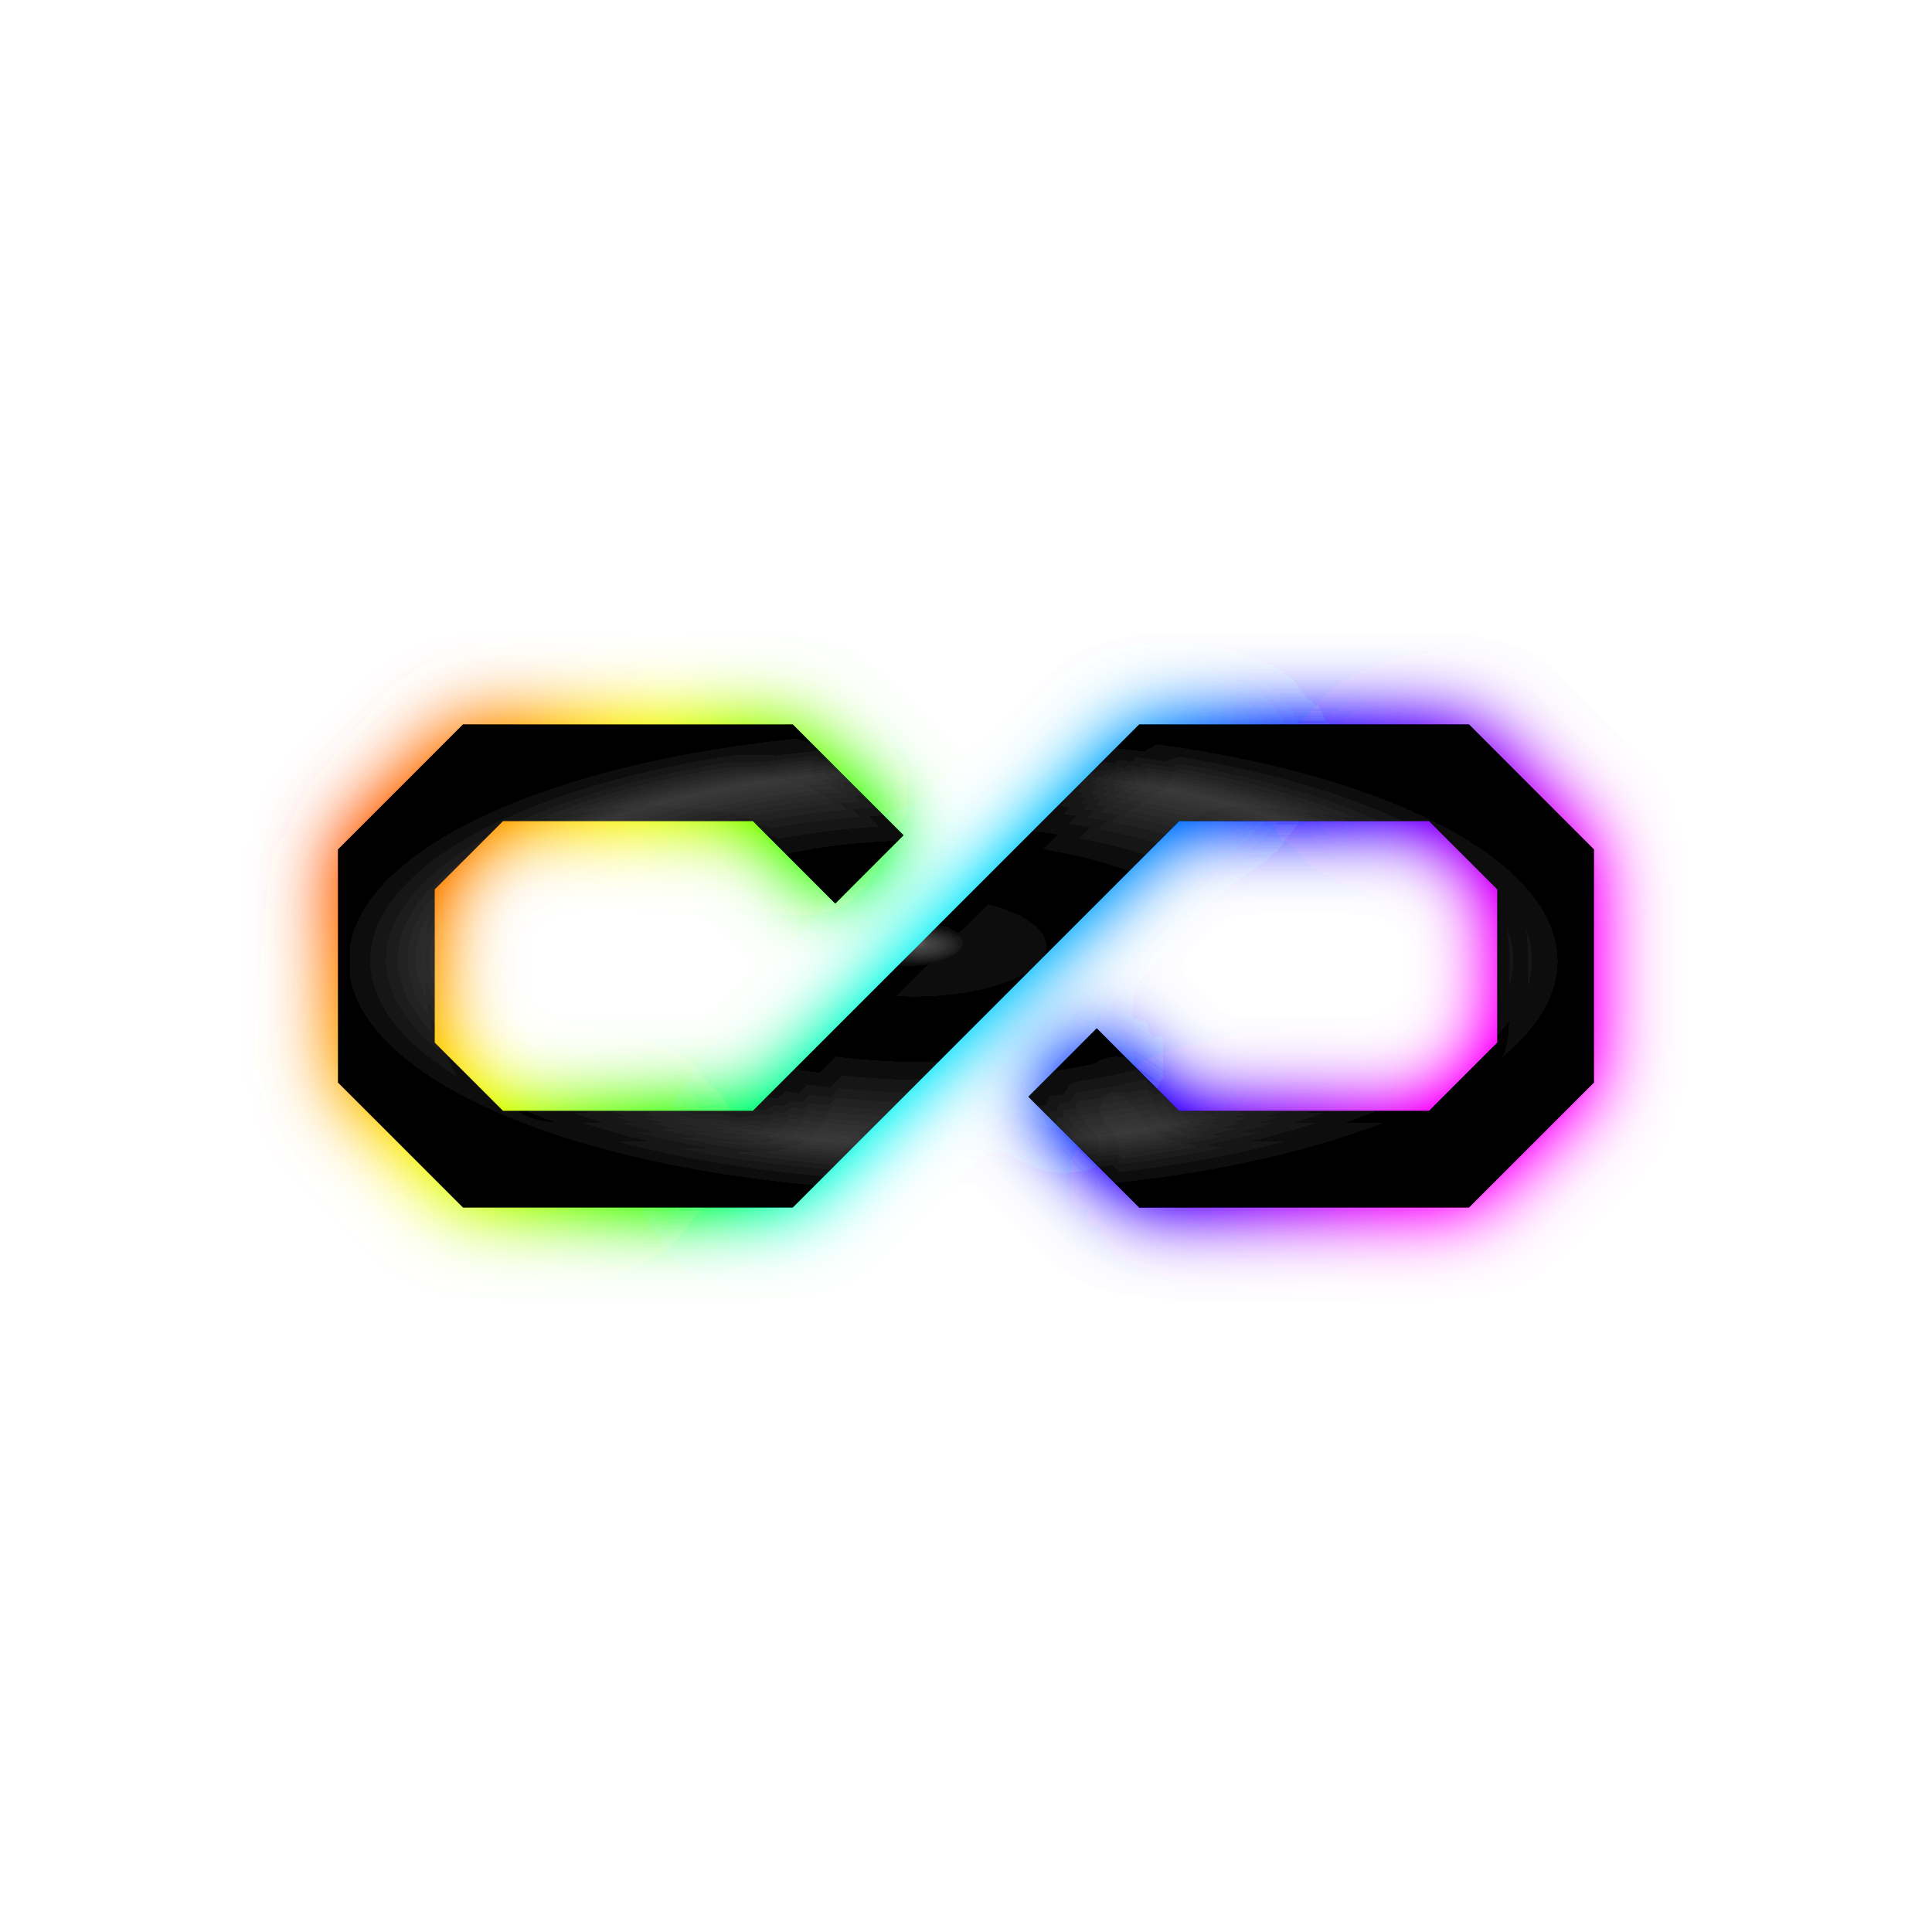
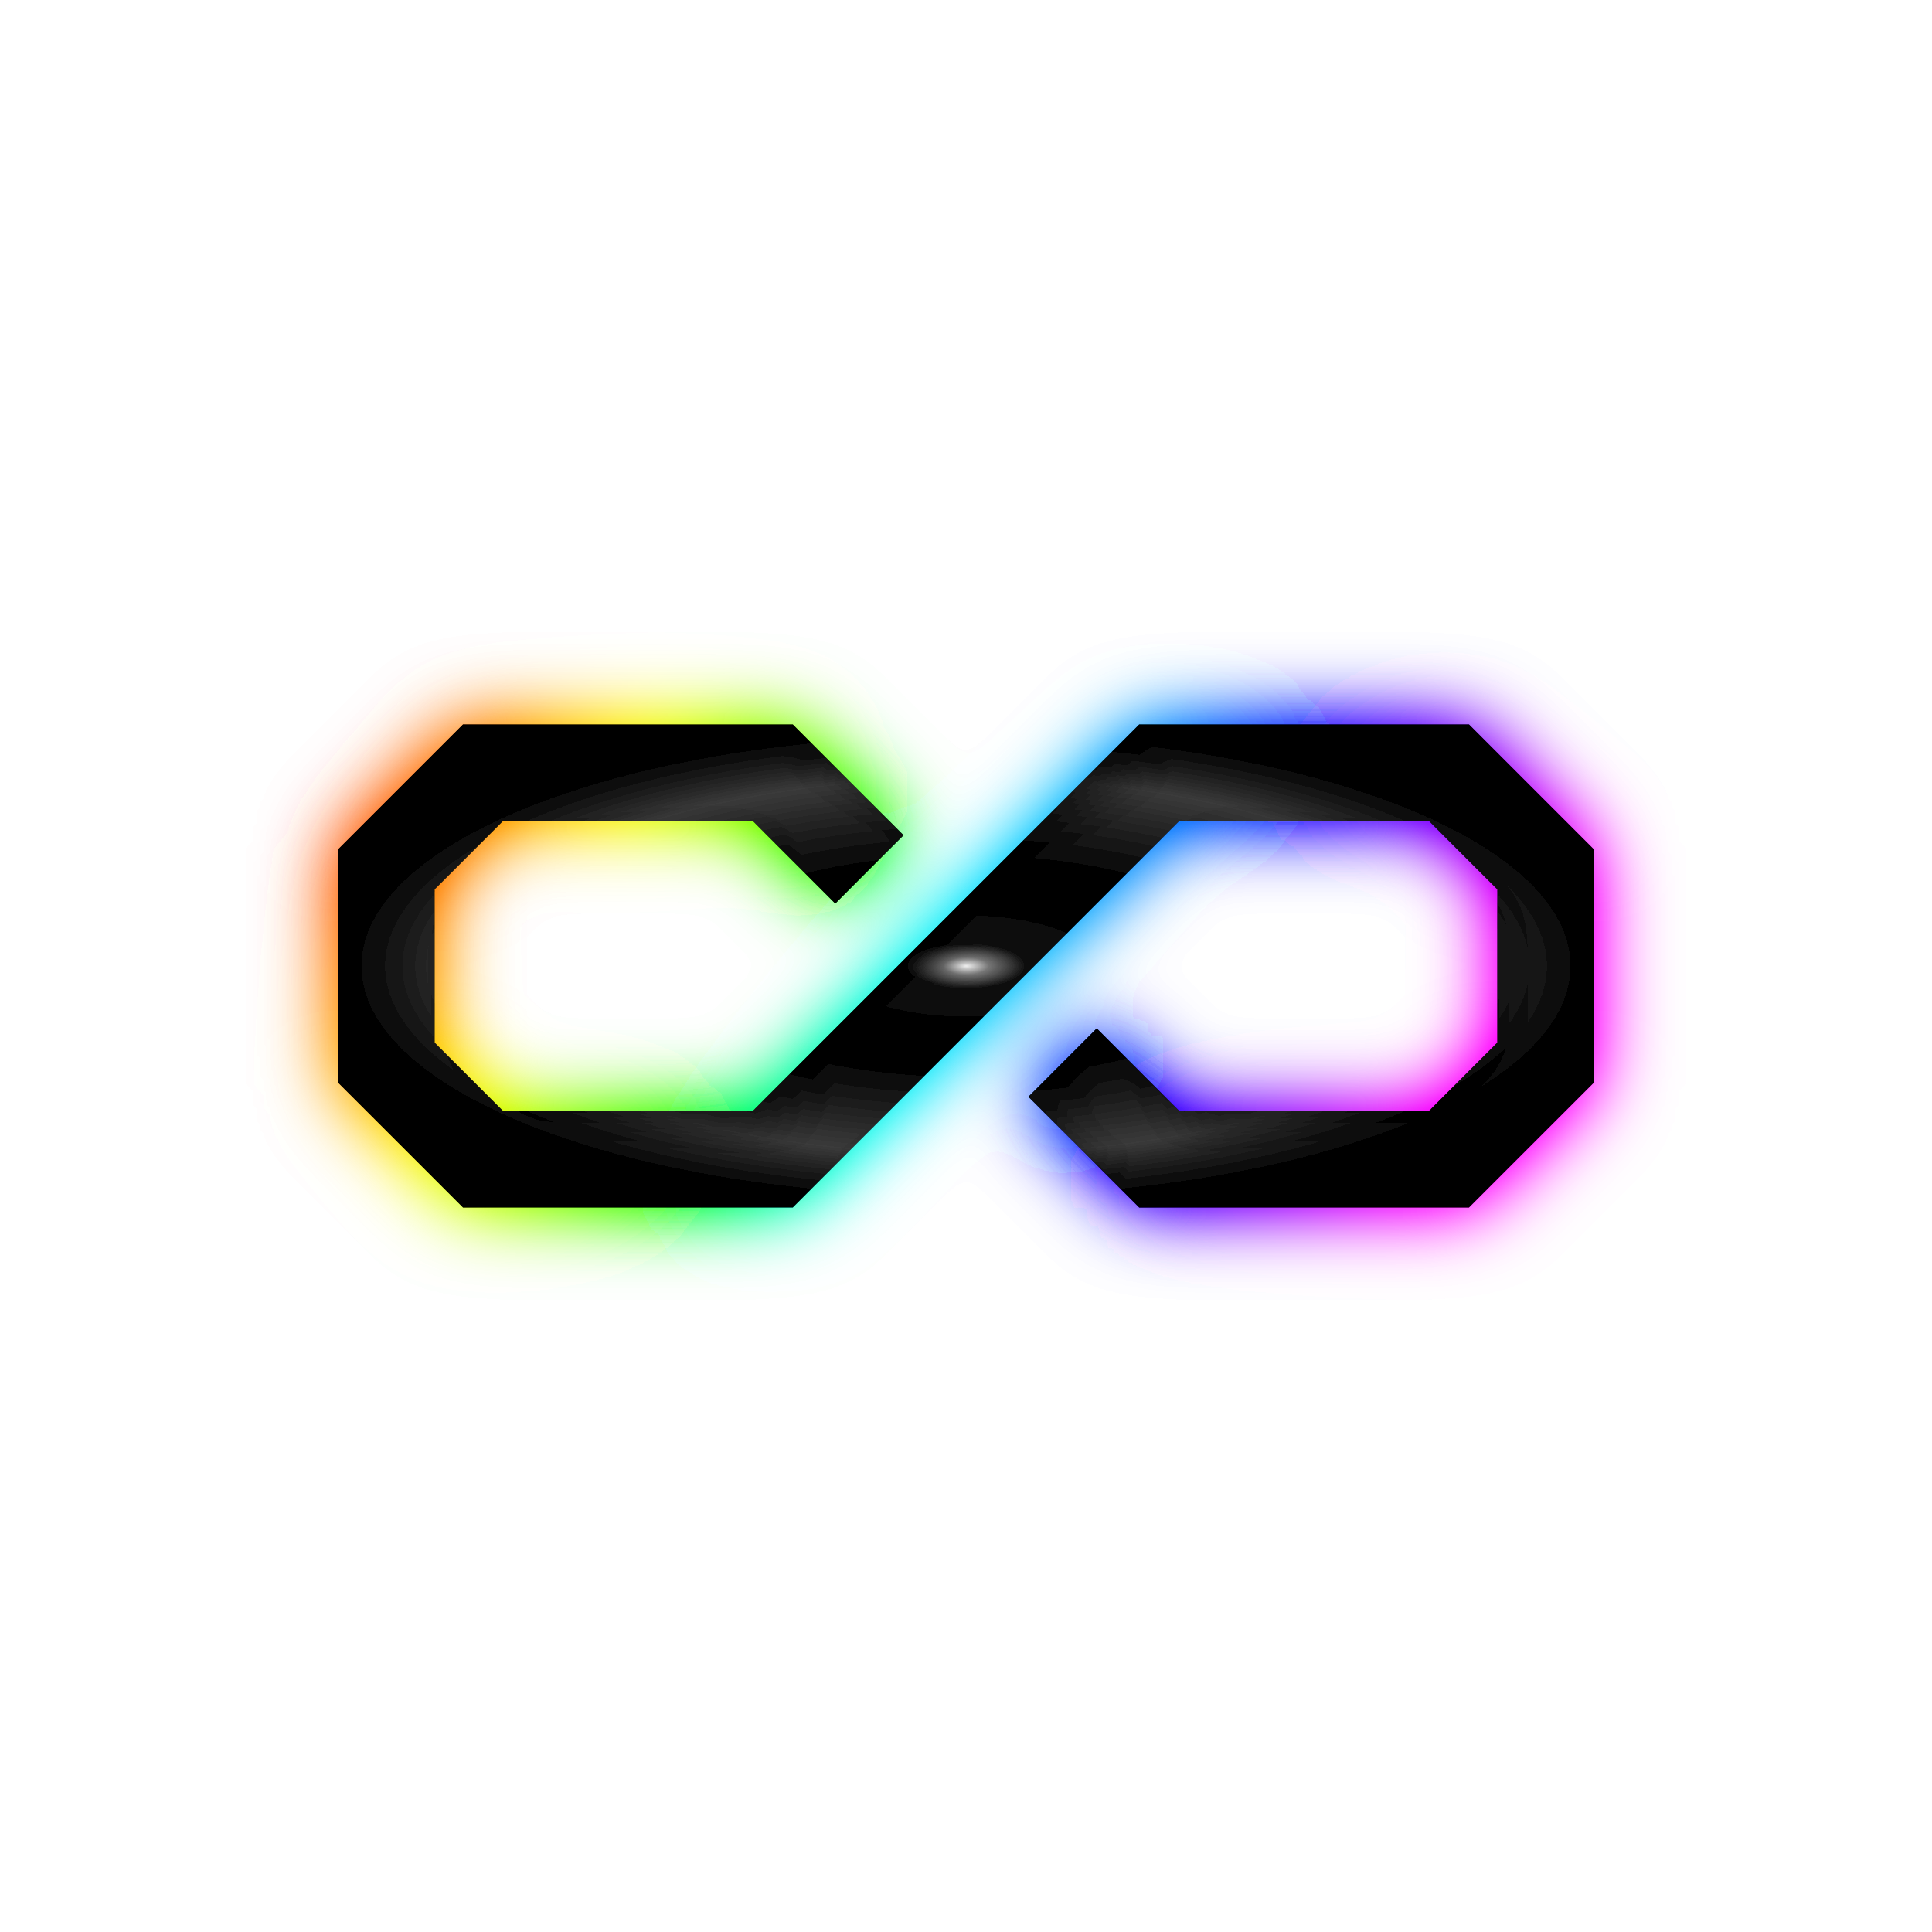
<svg xmlns="http://www.w3.org/2000/svg" width="100" height="100" viewBox="0 0 100 100" version="1.1" id="svg1">
  <defs id="defs1">
    <linearGradient id="prismGradient" x1="0%" y1="0%" x2="100%" y2="20%">
      <stop offset="0%" stop-color="#ff0000" />
      <stop offset="25%" stop-color="#ffff00" />
      <stop offset="45%" stop-color="#00ff00" />
      <stop offset="55%" stop-color="#00ffff" />
      <stop offset="75%" stop-color="#0000ff" />
      <stop offset="100%" stop-color="#ff00ff" />
    </linearGradient>
    <filter id="glow" x="-20%" y="-20%" width="200%" height="200%">
      <feGaussianBlur stdDeviation="2" result="blur" />
      <feComponentTransfer in="blur" result="sharpBlur">
        <feFuncA type="linear" slope="1.5" />
      </feComponentTransfer>
      <feMerge>
        <feMergeNode in="sharpBlur" />
        <feMergeNode in="SourceGraphic" />
      </feMerge>
    </filter>
-     <radialGradient id="MetalColor" cx="50%" cy="50%" r="60%" fx="45%" fy="45%">
+     <radialGradient id="MetalColor" cx="50%" cy="50%" r="60%" fx="50%" fy="50%">
      <stop offset="0%" stop-color="#ffffff" />
      <stop offset="3%" stop-color="#777777" />
      <stop offset="8%" stop-color="#0a0a0a" />
      <stop offset="35%" stop-color="#000000" />
      <stop offset="65%" stop-color="#3a3a3a" />
      <stop offset="80%" stop-color="#050505" />
      <stop offset="100%" stop-color="#000000" />
    </radialGradient>
    <filter id="metal_edge" x="-10%" y="-10%" width="120%" height="120%">
      <feOffset dx="1" dy="1" />
      <feGaussianBlur stdDeviation="1.2" result="offset-blur" />
      <feComposite operator="out" in="SourceGraphic" in2="offset-blur" result="inverse" />
      <feFlood flood-color="black" flood-opacity="0.8" result="color" />
      <feComposite operator="in" in="color" in2="inverse" result="shadow" />
      <feComposite operator="over" in="shadow" in2="SourceGraphic" />
    </filter>
  </defs>
  <path style="             baseline-shift: baseline;             display: inline;             overflow: visible;             vector-effect: none;             enable-background: accumulate;             stop-color: #000000;             stop-opacity: 1;             opacity: 1;             filter: url(#glow);         " fill="url(#prismGradient)" d="M 23.965,37.5 17.5,43.965 V 56.035 L 23.965,62.5 h 17.07 l 20,-20 H 73.965 L 77.5,46.035 v 7.93 L 73.965,57.5 H 61.035 L 56.768,53.232 53.232,56.768 58.965,62.5 H 76.035 L 82.5,56.035 V 43.965 L 76.035,37.5 H 58.965 l -20,20 H 26.035 L 22.5,53.965 V 46.035 L 26.035,42.5 h 12.93 l 4.268,4.268 3.535,-3.535 L 41.035,37.5 Z" id="path2" />
  <path style="             baseline-shift: baseline;             display: inline;             overflow: visible;             vector-effect: none;             enable-background: accumulate;             stop-color: #000000;             stop-opacity: 1;             opacity: 1;             filter: url(#metal_edge);         " d="M 23.965,37.5 17.5,43.965 V 56.035 L 23.965,62.5 h 17.07 l 20,-20 H 73.965 L 77.5,46.035 v 7.93 L 73.965,57.5 H 61.035 L 56.768,53.232 53.232,56.768 58.965,62.5 H 76.035 L 82.5,56.035 V 43.965 L 76.035,37.5 H 58.965 l -20,20 H 26.035 L 22.5,53.965 V 46.035 L 26.035,42.5 h 12.93 l 4.268,4.268 3.535,-3.535 L 41.035,37.5 Z" fill="url(#MetalColor)" id="path1" />
</svg>
